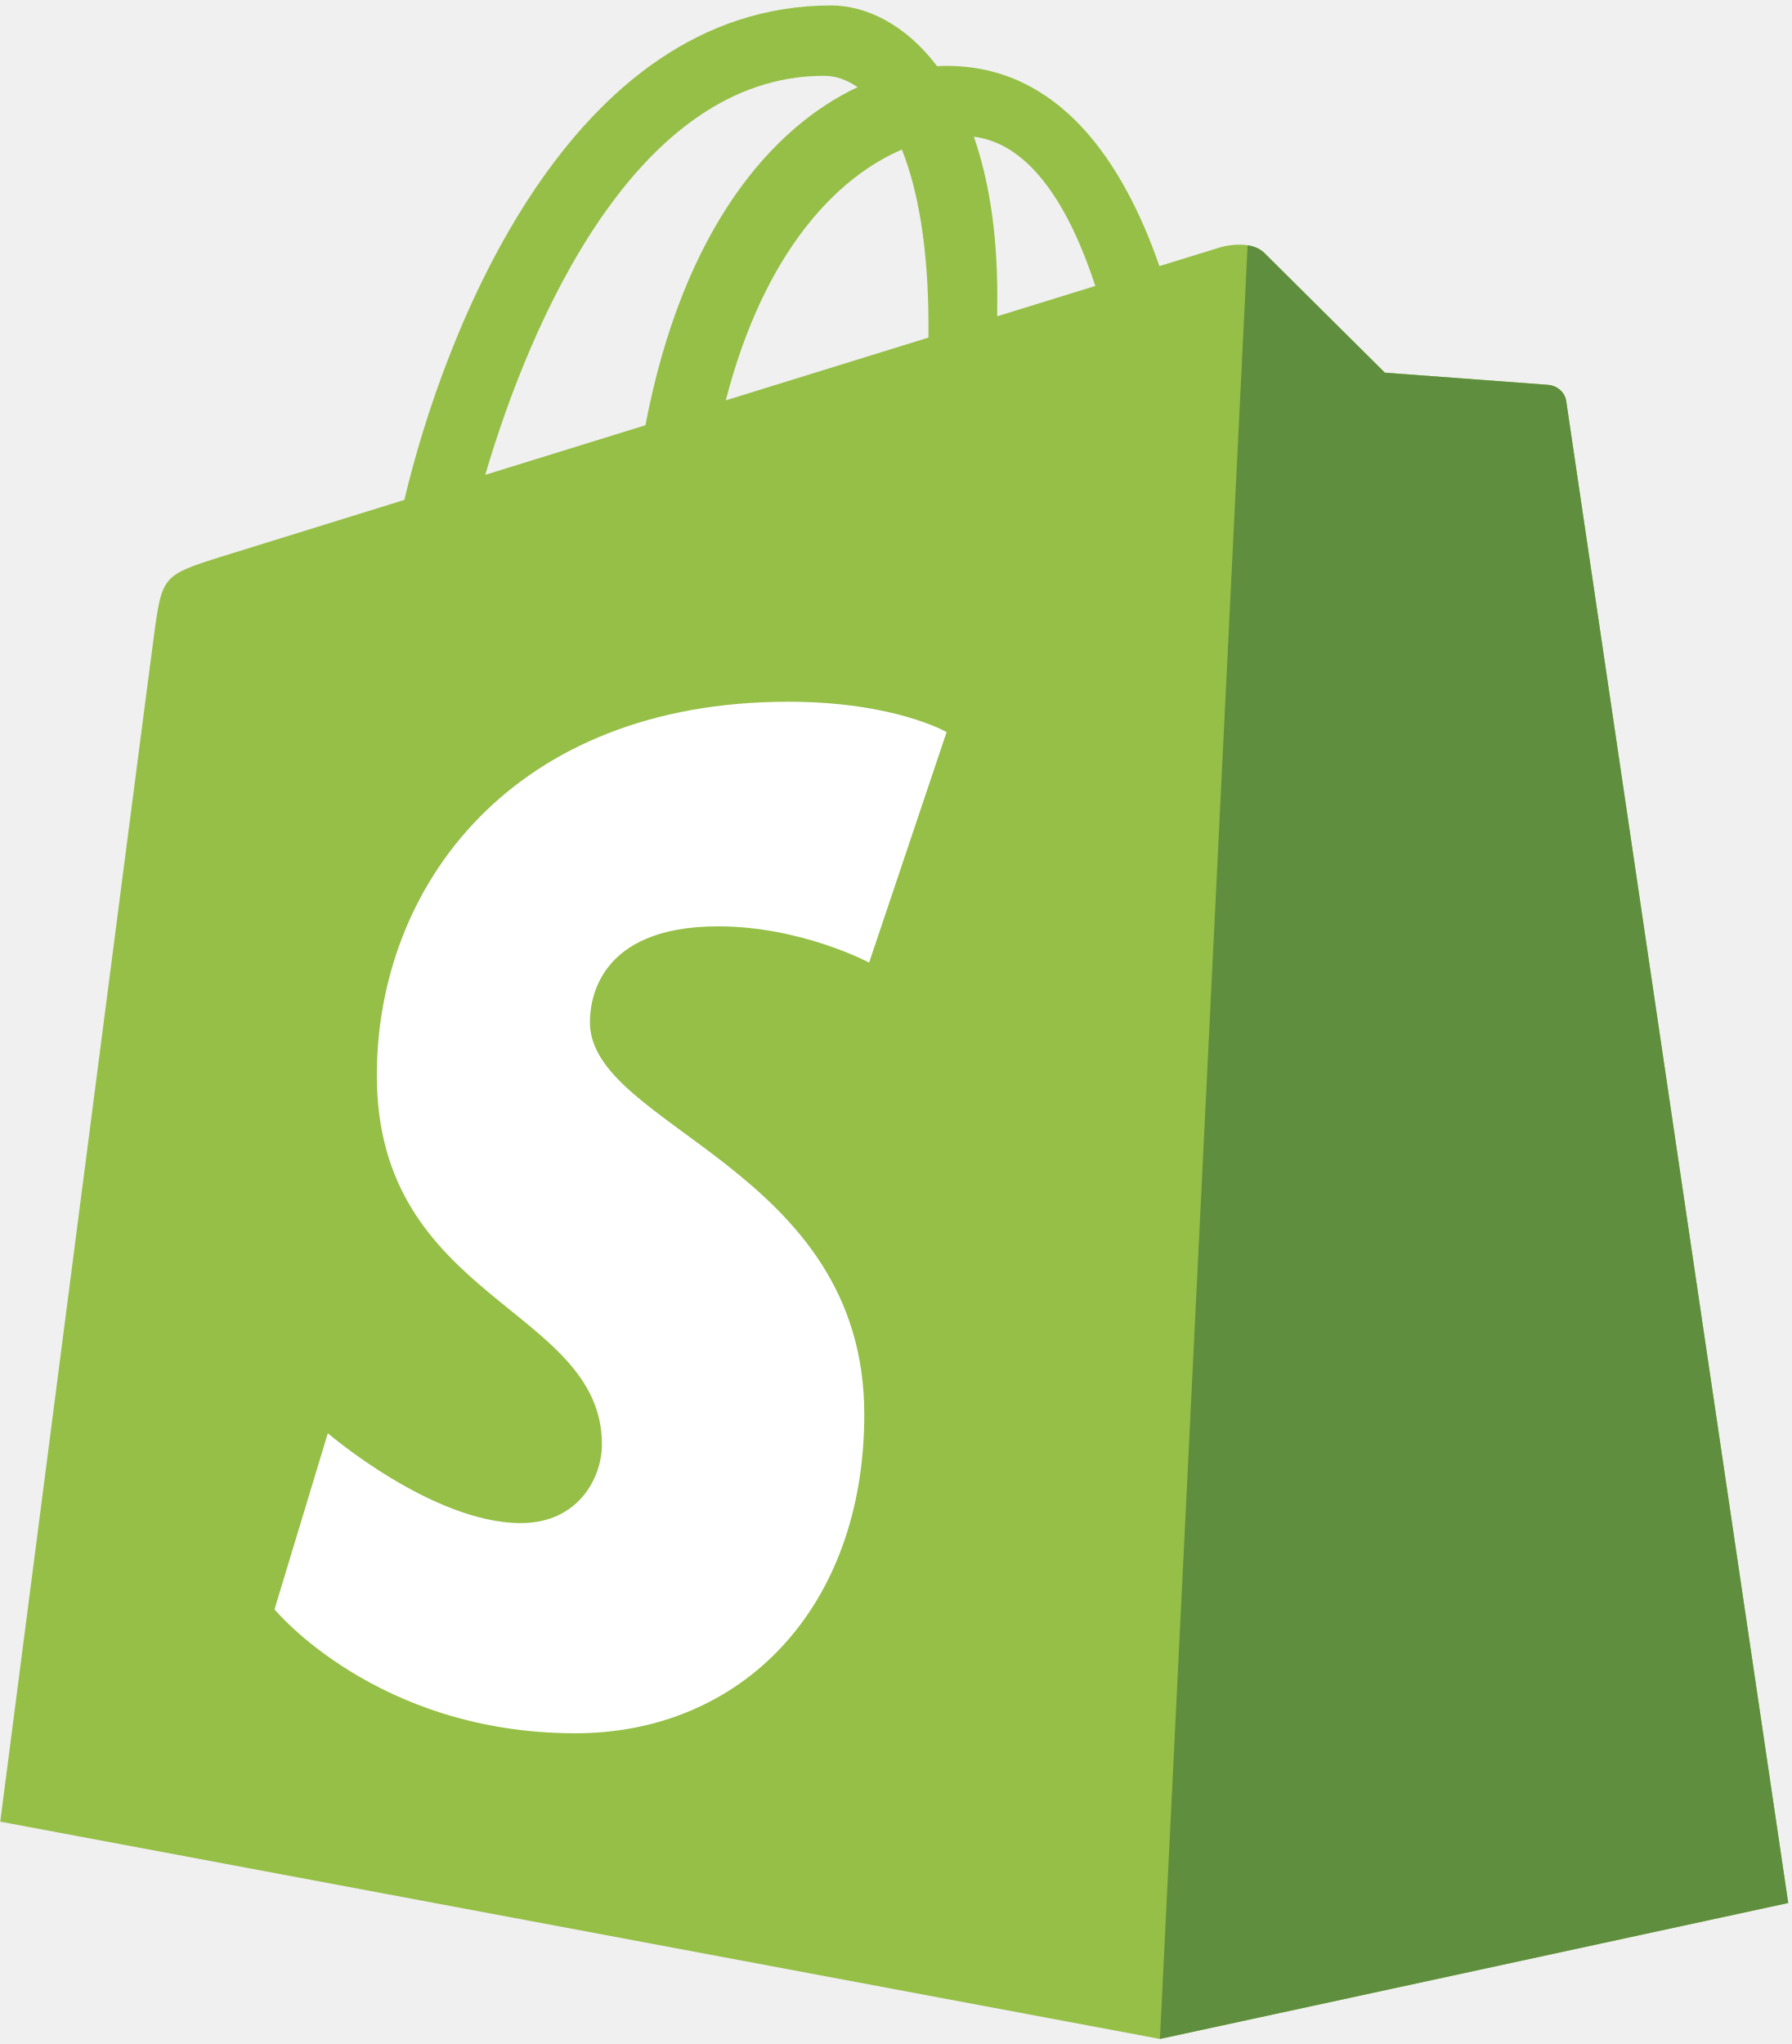
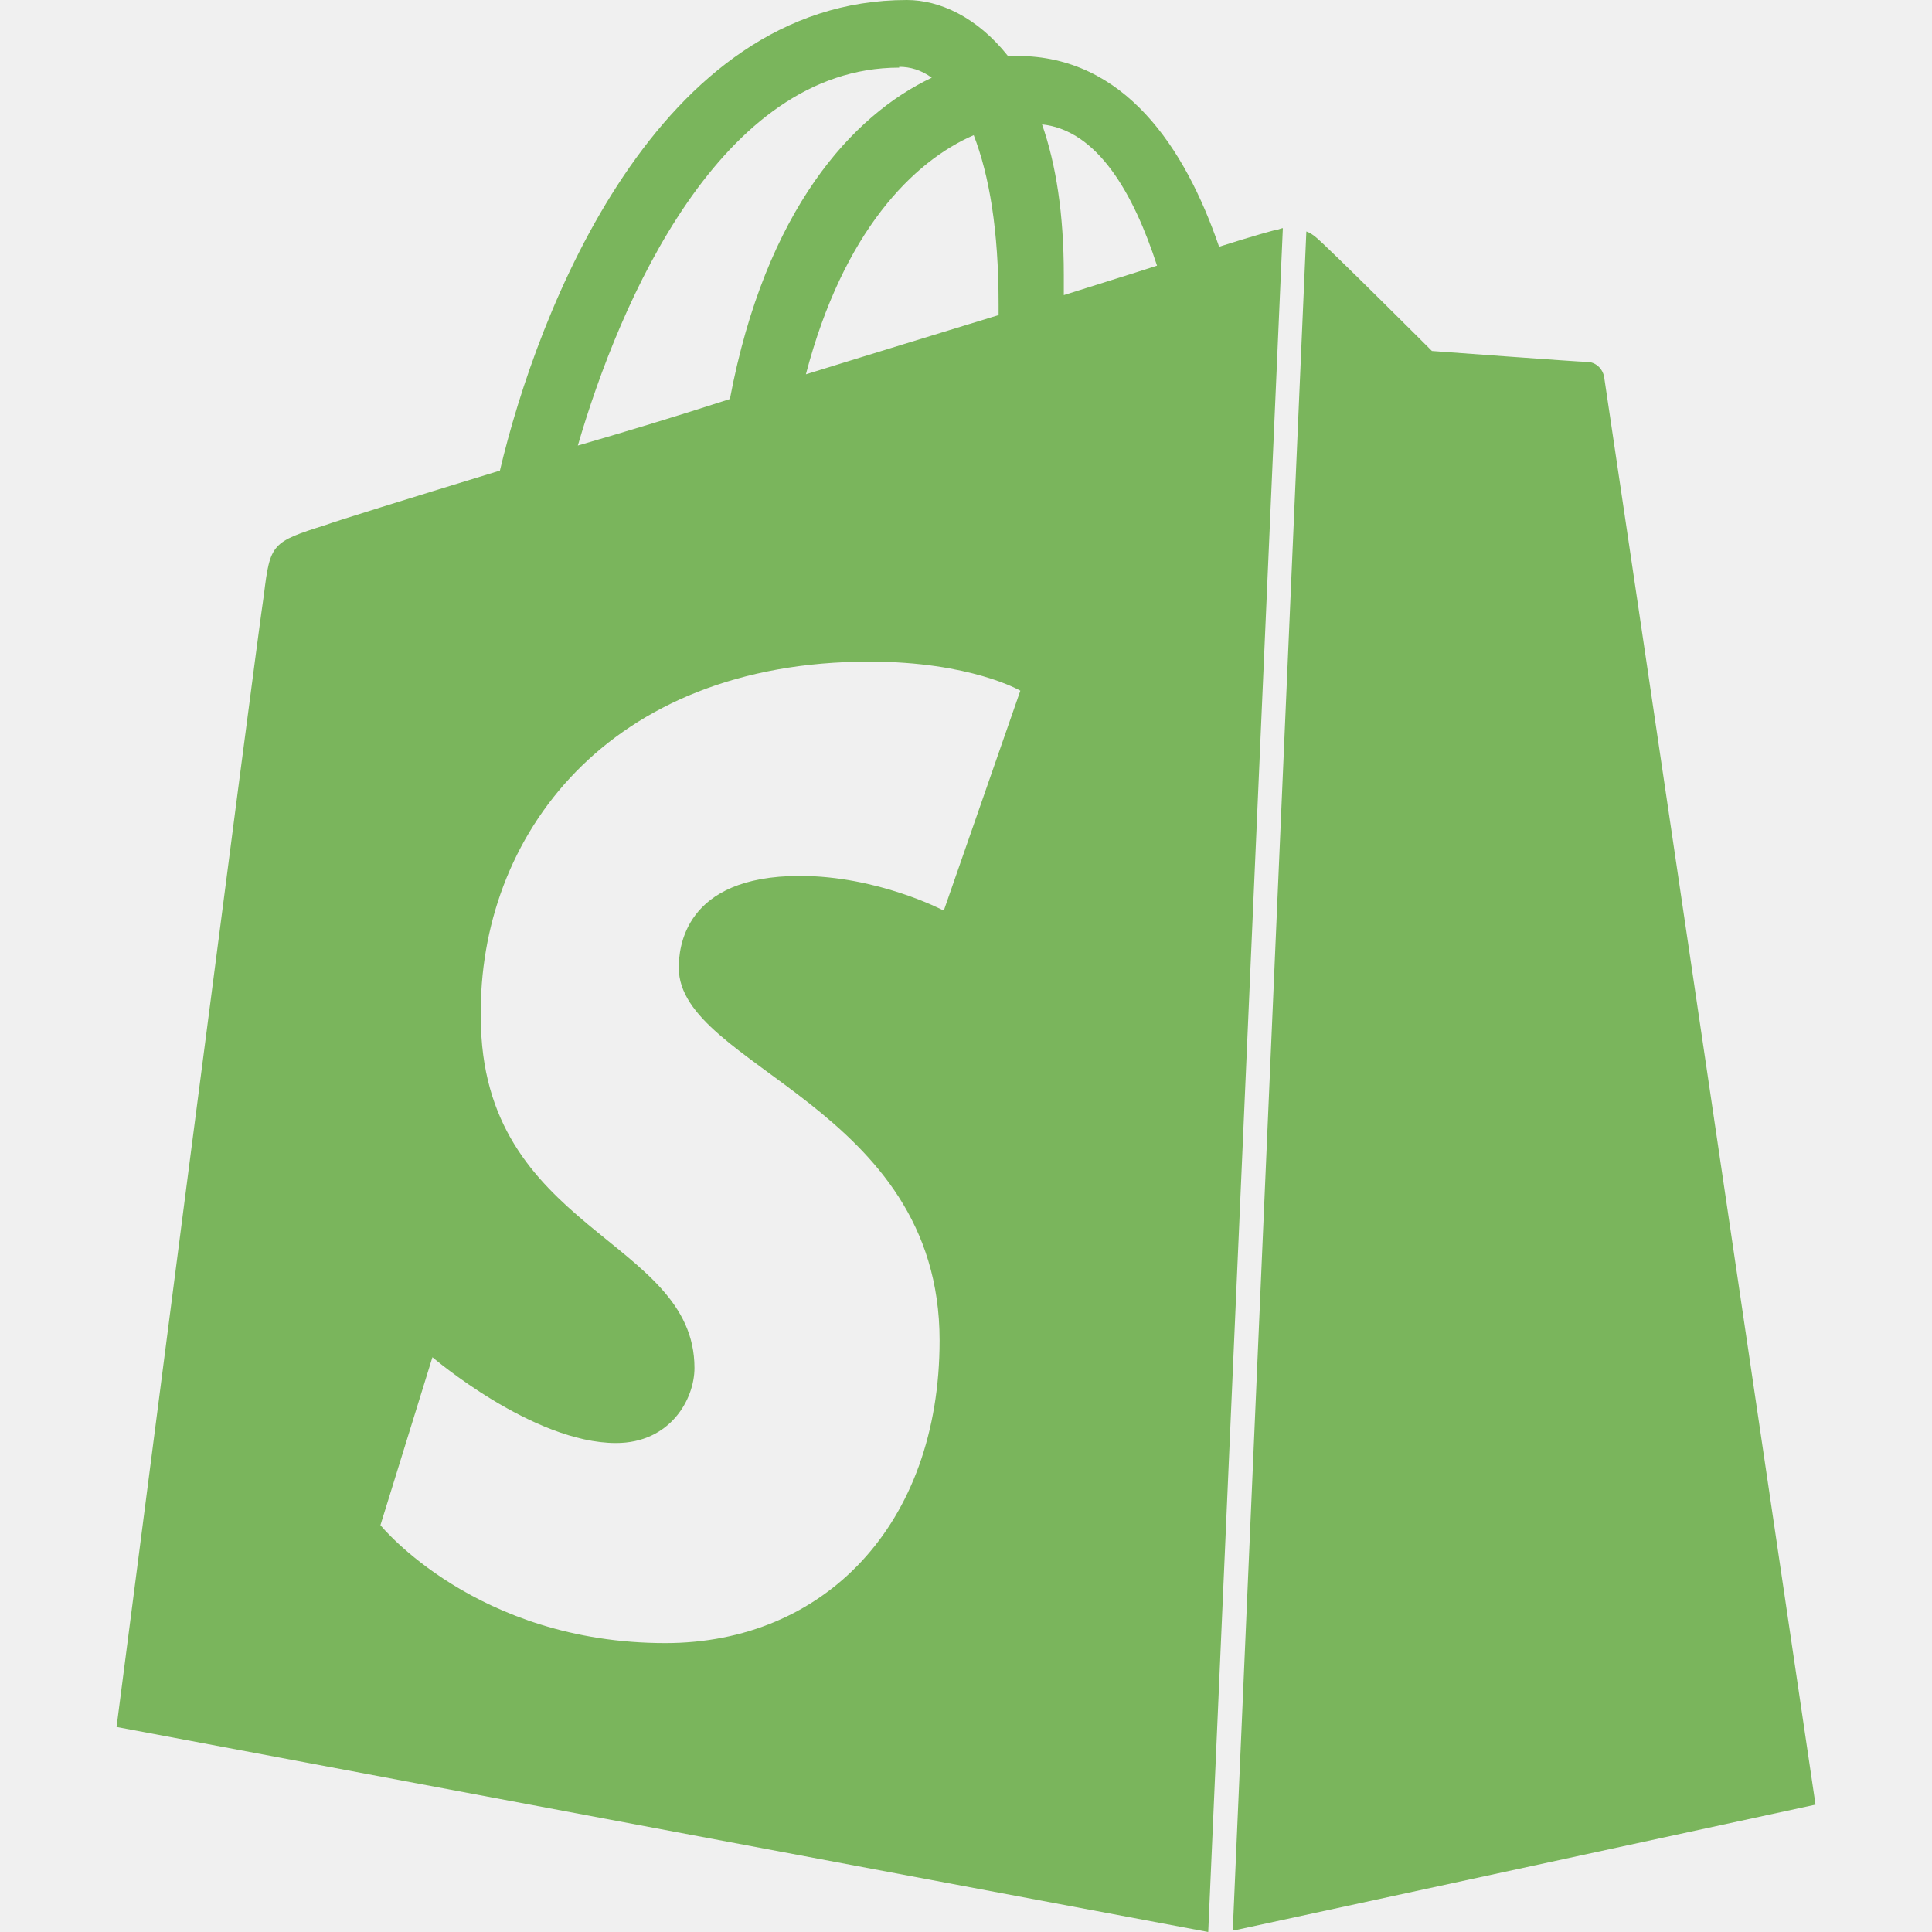
- <svg xmlns="http://www.w3.org/2000/svg" preserveAspectRatio="xMidYMid meet" viewBox="0 0 256 292">
-   <path fill="#95BF46" d="M223.774 57.34c-.201-1.46-1.48-2.268-2.537-2.357a19614 19614 0 0 0-23.383-1.743s-15.507-15.395-17.209-17.099c-1.703-1.703-5.029-1.185-6.32-.805-.19.056-3.388 1.043-8.678 2.68-5.18-14.906-14.322-28.604-30.405-28.604-.444 0-.901.018-1.358.044C129.31 3.407 123.644.779 118.75.779c-37.465 0-55.364 46.835-60.976 70.635-14.558 4.511-24.9 7.718-26.221 8.133-8.126 2.549-8.383 2.805-9.45 10.462C21.3 95.806.038 260.235.038 260.235l165.678 31.042 89.77-19.42S223.973 58.8 223.775 57.34zM156.49 40.848l-14.019 4.339c.005-.988.01-1.96.01-3.023 0-9.264-1.286-16.723-3.349-22.636 8.287 1.04 13.806 10.469 17.358 21.32m-27.638-19.483c2.304 5.773 3.802 14.058 3.802 25.238 0 .572-.005 1.095-.01 1.624-9.117 2.824-19.024 5.89-28.953 8.966 5.575-21.516 16.025-31.908 25.161-35.828m-11.131-10.537c1.617 0 3.246.549 4.805 1.622-12.007 5.65-24.877 19.88-30.312 48.297l-22.886 7.088C75.694 46.16 90.81 10.828 117.72 10.828z" />
-   <path fill="#5E8E3E" d="M221.237 54.983a19614 19614 0 0 0-23.383-1.743s-15.507-15.395-17.209-17.099c-.637-.634-1.496-.959-2.394-1.099l-12.527 256.233 89.762-19.418S223.972 58.8 223.774 57.34c-.201-1.46-1.48-2.268-2.537-2.357" />
-   <path fill="#FFF" d="m135.242 104.585-11.069 32.926s-9.698-5.176-21.586-5.176c-17.428 0-18.305 10.937-18.305 13.693 0 15.038 39.2 20.8 39.2 56.024 0 27.713-17.577 45.558-41.277 45.558-28.44 0-42.984-17.7-42.984-17.7l7.615-25.16s14.95 12.835 27.565 12.835c8.243 0 11.596-6.49 11.596-11.232 0-19.616-32.16-20.491-32.16-52.724 0-27.129 19.472-53.382 58.778-53.382 15.145 0 22.627 4.338 22.627 4.338" />
+ <svg xmlns="http://www.w3.org/2000/svg" viewBox="0 0 24 24">
+   <path fill="#7AB55C" d="M15.337 23.979l7.216-1.561s-2.604-17.613-2.625-17.73c-.018-.116-.114-.192-.211-.192s-1.929-.136-1.929-.136-1.275-1.274-1.439-1.411c-.045-.037-.075-.057-.121-.074l-.914 21.104h.023zM11.71 11.305s-.81-.424-1.774-.424c-1.447 0-1.504.906-1.504 1.141 0 1.232 3.24 1.715 3.24 4.629 0 2.295-1.44 3.76-3.406 3.76-2.354 0-3.54-1.465-3.54-1.465l.646-2.086s1.245 1.066 2.28 1.066c.675 0 .975-.545.975-.932 0-1.619-2.654-1.694-2.654-4.359-.034-2.237 1.571-4.416 4.827-4.416 1.257 0 1.875.361 1.875.361l-.945 2.715-.02.01zM11.17.83c.136 0 .271.038.405.135-.984.465-2.064 1.639-2.508 3.992-.656.213-1.293.405-1.889.578C7.697 3.75 8.951.84 11.17.84V.83zm1.235 2.949v.135c-.754.232-1.583.484-2.394.736.466-1.777 1.333-2.645 2.085-2.971.193.501.309 1.176.309 2.1zm.539-2.234c.694.074 1.141.867 1.429 1.755-.349.114-.735.231-1.158.366v-.252c0-.752-.096-1.371-.271-1.871v.002zm2.992 1.289c-.02 0-.06.021-.078.021s-.289.075-.714.21c-.423-1.233-1.176-2.37-2.508-2.37h-.115C12.135.209 11.669 0 11.265 0 8.159 0 6.675 3.877 6.21 5.846c-1.194.365-2.063.636-2.16.674-.675.213-.694.232-.772.87-.075.462-1.83 14.063-1.83 14.063L15.009 24l.927-21.166z" />
</svg>
